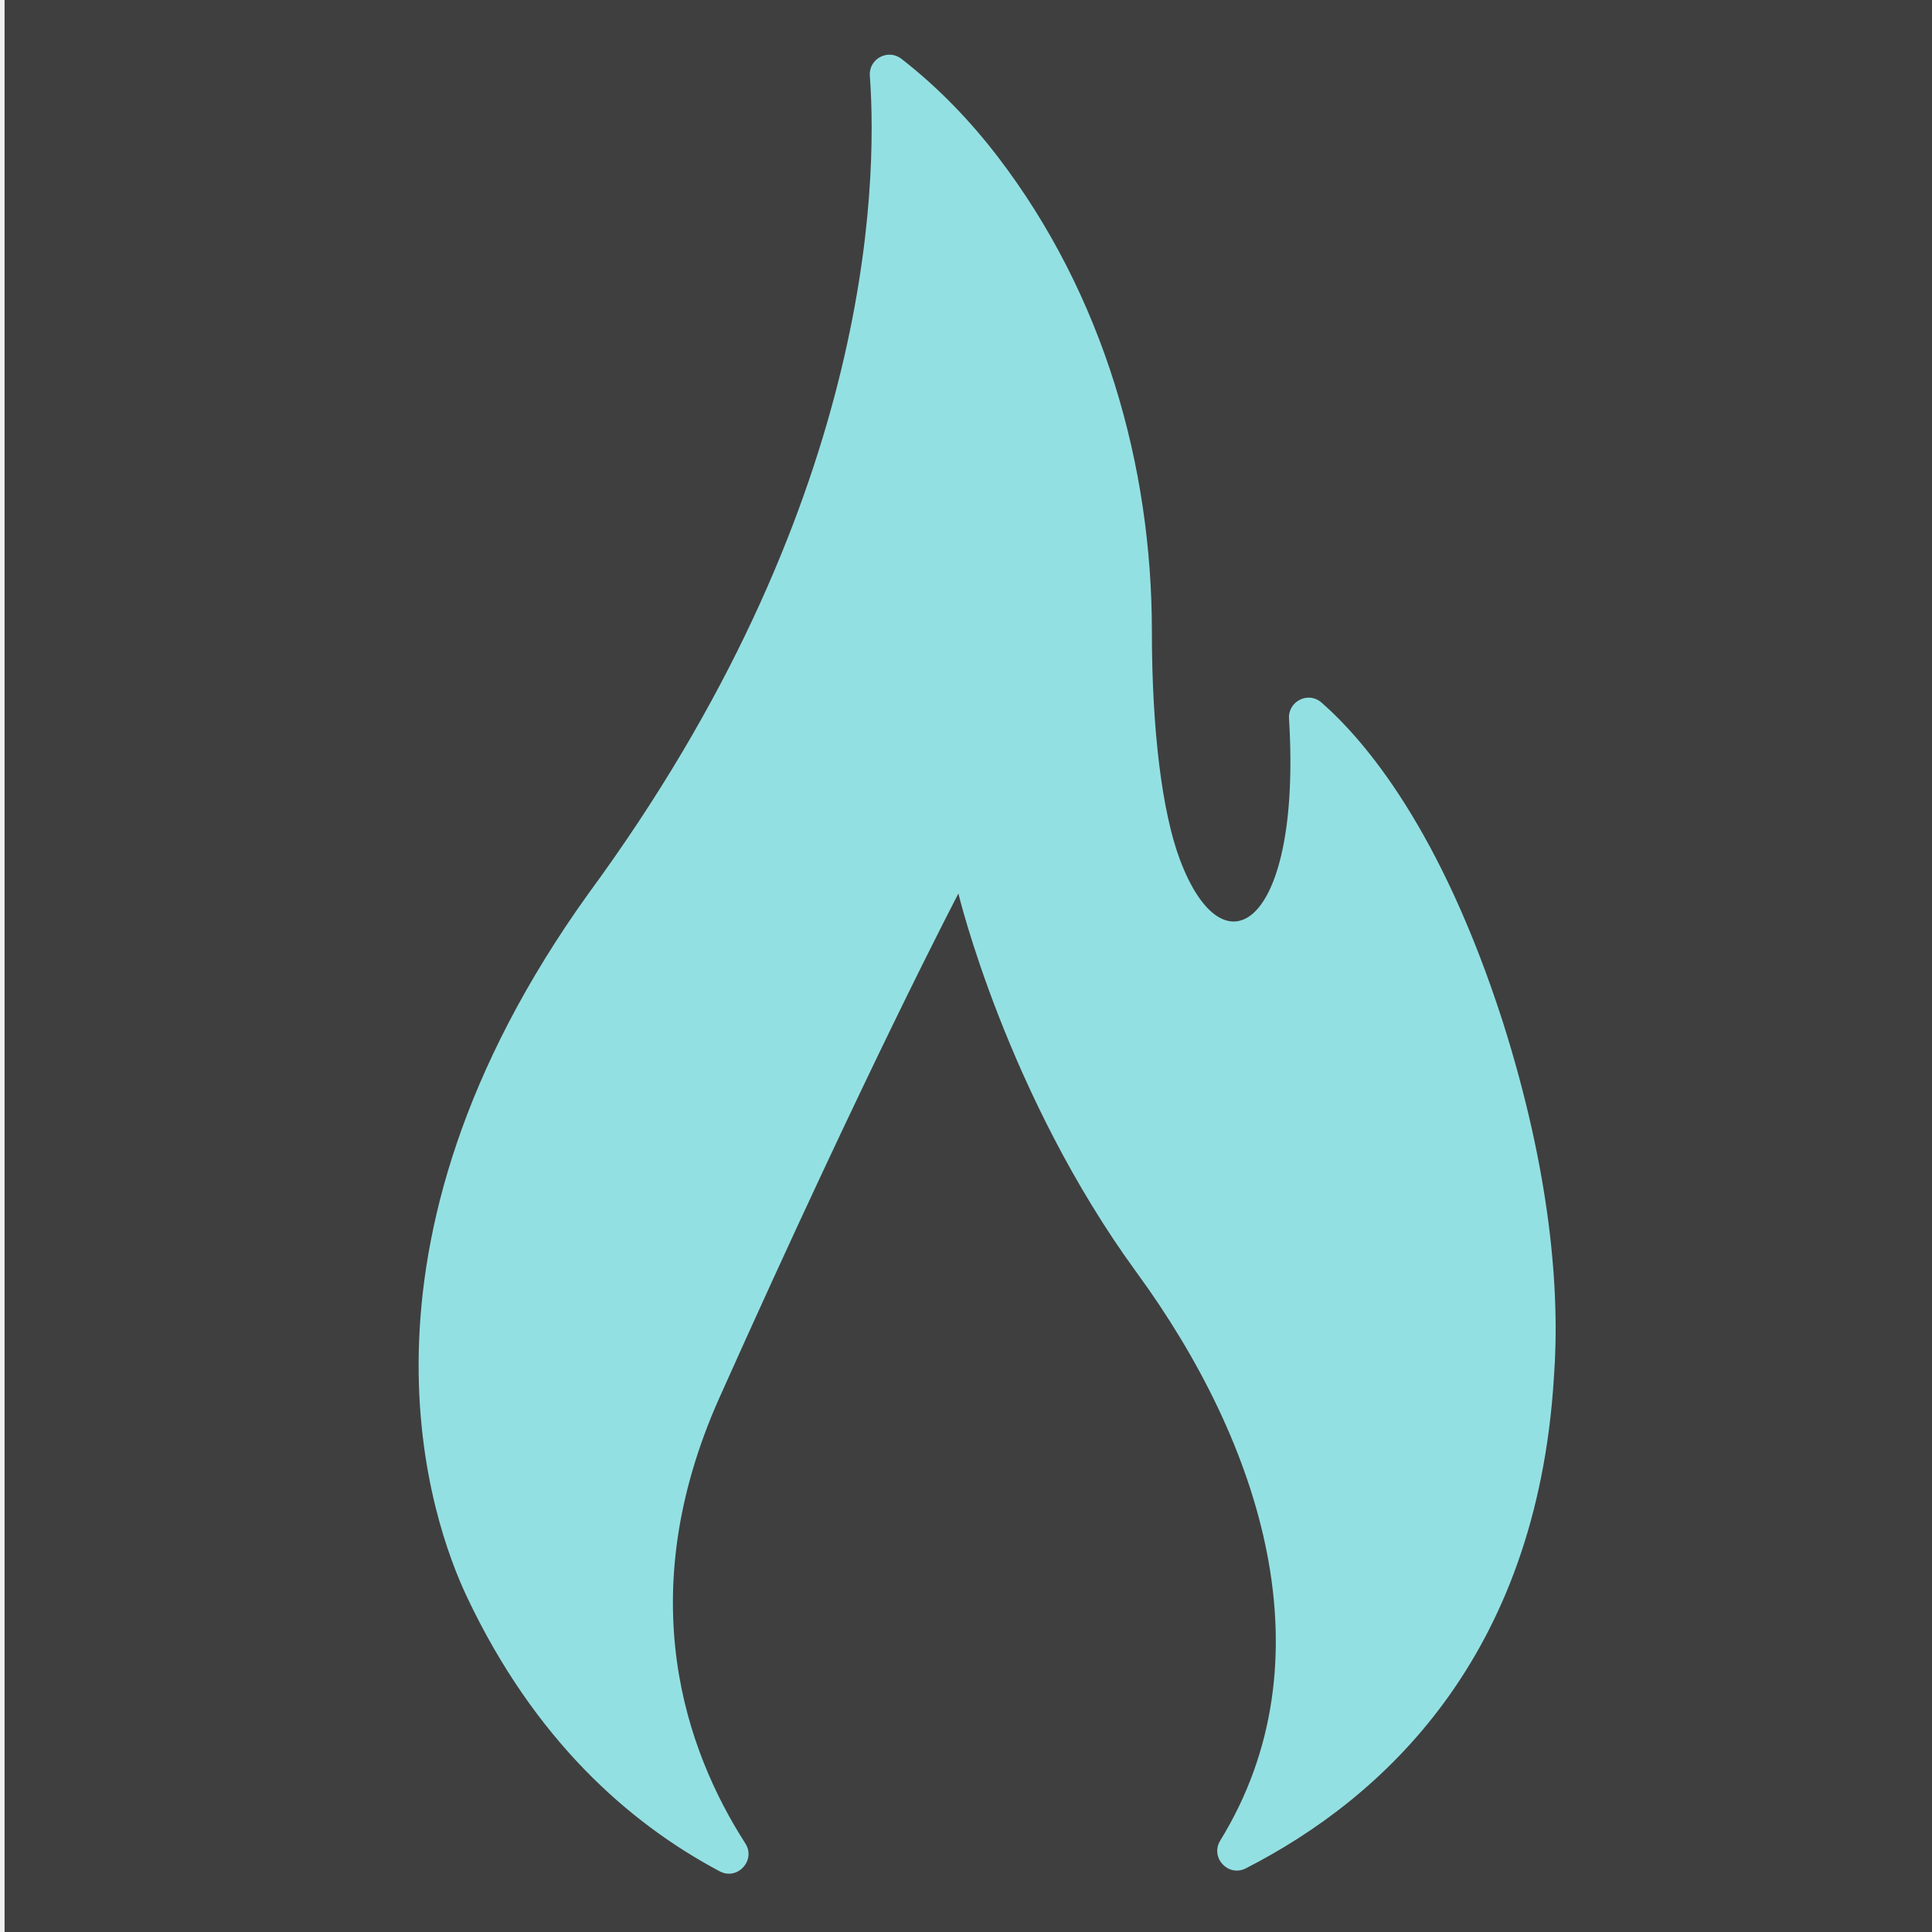
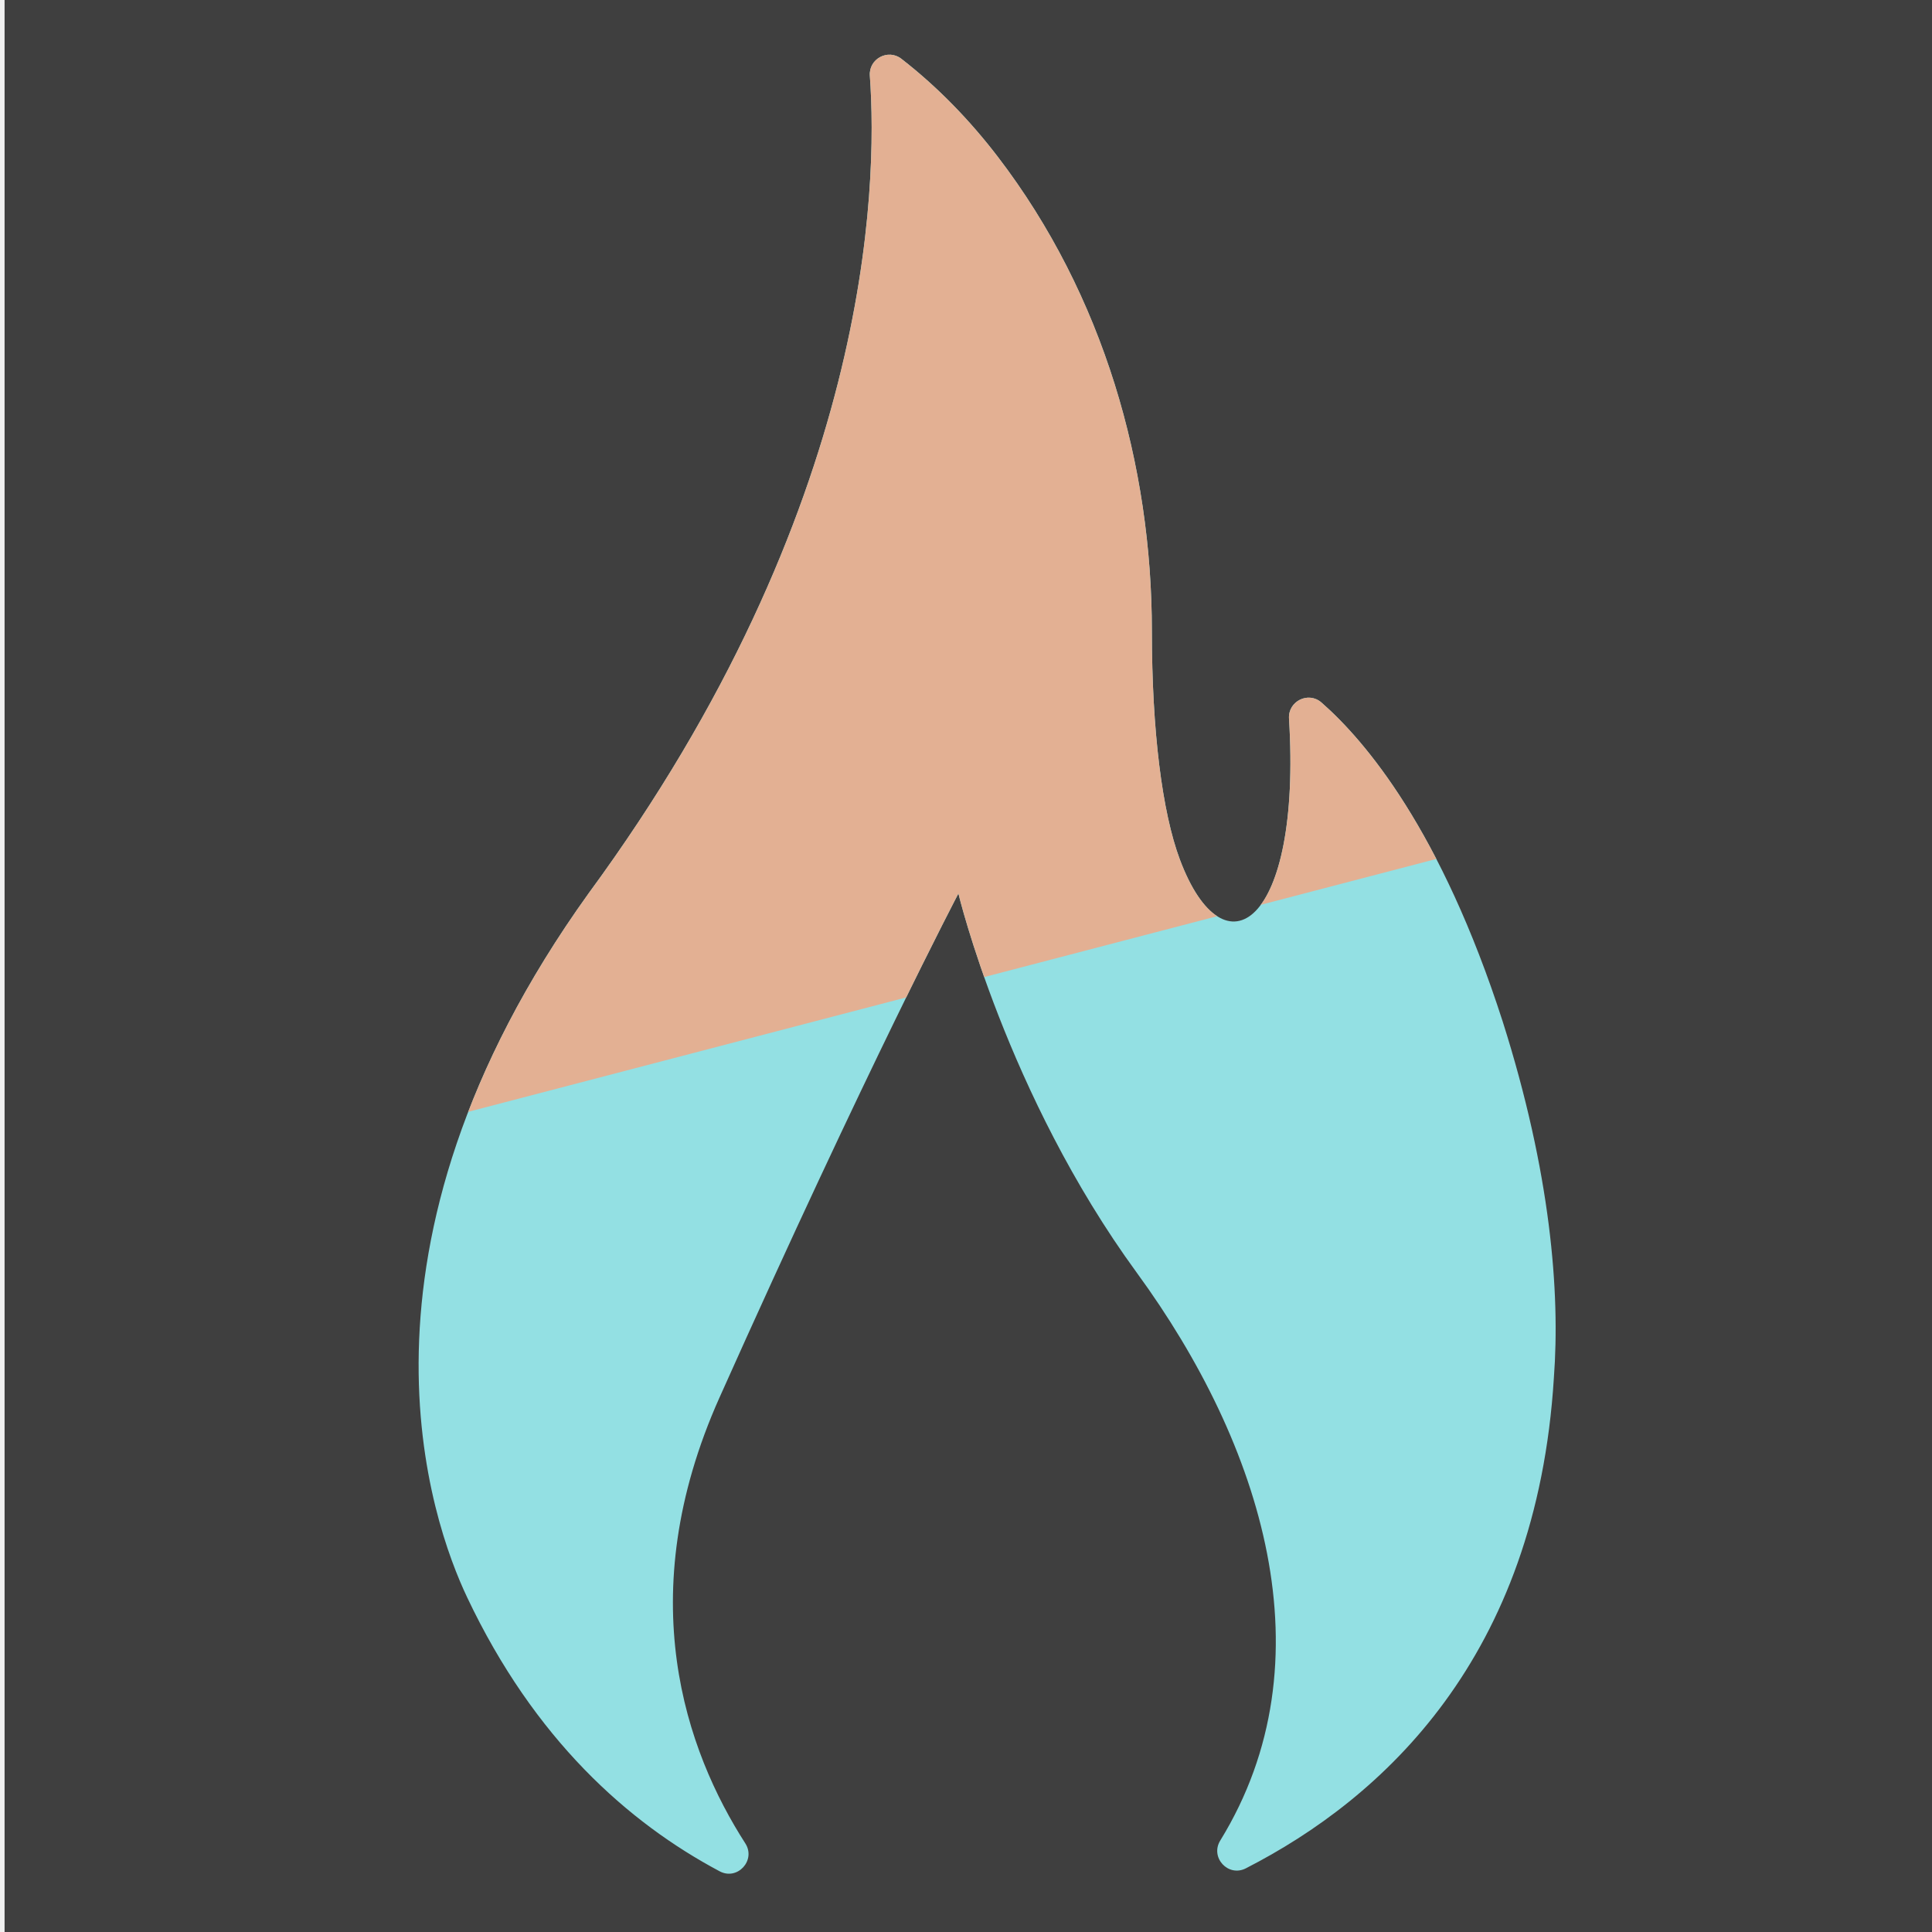
- <svg xmlns="http://www.w3.org/2000/svg" height="650" width="650">
-   <g transform="translate(25.02965 17.91111)">
-     <path d="m-23.49-18.127h648.792v651.497h-648.792z" fill="#3f3f3f" stroke-width=".905" />
-     <path d="m217.101 611.672c5.978 3.178 12.284-3.704 8.624-9.4-19.866-30.919-38.678-82.947-8.706-149.952 49.982-111.737 80.396-169.609 80.396-169.609s16.177 67.536 60.029 127.585c42.205 57.793 65.306 130.478 28.064 191.029-3.495 5.683 2.668 12.388 8.607 9.349 46.1-23.582 97.806-70.885 103.64-165.017 2.151-28.764-1.075-69.034-17.206-119.851-20.741-64.406-46.239-94.459-60.992-107.365-4.413-3.861-11.276-.439-10.914 5.413 4.299 69.494-21.845 87.129-36.726 47.386-5.943-15.874-9.409-43.33-9.409-76.766 0-55.665-16.15-112.967-51.755-159.531-9.259-12.109-20.093-23.424-32.523-33.073-4.5-3.494-11.023.018-10.611 5.7 2.734 37.736.257 145.885-94.624 275.089-86.029 119.851-52.693 211.896-40.864 236.826 22.616 47.759 54.162 75.806 84.97 92.187z" fill="#93e0e3" />
+ <svg xmlns="http://www.w3.org/2000/svg" width="650" height="650" viewBox="0 0 650 650" fill="none">
+   <g clip-path="url(#clip0_1_4)">
+     <path d="M1.54 -0.215H650.332V651.281H1.54V-0.215Z" fill="#3F3F3F" />
+     <path d="M242.13 629.583C248.108 632.761 254.414 625.879 250.754 620.183C230.888 589.264 212.076 537.236 242.048 470.231C292.03 358.494 322.444 300.622 322.444 300.622C322.444 300.622 338.621 368.158 382.473 428.207C424.678 486 447.779 558.685 410.537 619.236C407.042 624.919 413.205 631.624 419.144 628.585C465.244 605.003 516.95 557.7 522.784 463.568C524.935 434.804 521.709 394.534 505.578 343.717C484.837 279.311 459.339 249.258 444.586 236.352C440.173 232.491 433.31 235.913 433.672 241.765C437.971 311.259 411.827 328.894 396.946 289.151C391.003 273.277 387.537 245.821 387.537 212.385C387.537 156.72 371.387 99.418 335.782 52.854C326.523 40.745 315.689 29.43 303.259 19.781C298.759 16.287 292.236 19.799 292.648 25.481C295.382 63.217 292.905 171.366 198.024 300.57C111.995 420.421 145.331 512.466 157.16 537.396C179.776 585.155 211.322 613.202 242.13 629.583V629.583Z" fill="#93E0E3" />
+     <mask id="mask0_1_4" style="mask-type:alpha" maskUnits="userSpaceOnUse" x="9" y="-104" width="559" height="492">
+       <rect x="9.64" y="17.329" width="476.872" height="382.529" transform="rotate(-14.6387 9.64047 17.3295)" fill="#D9D9D9" />
+     </mask>
+     <g mask="url(#mask0_1_4)">
+       <path d="M242.13 629.583C248.108 632.761 254.414 625.879 250.754 620.183C230.888 589.264 212.076 537.236 242.048 470.231C292.03 358.494 322.444 300.622 322.444 300.622C322.444 300.622 338.621 368.158 382.473 428.207C424.678 486 447.779 558.685 410.537 619.236C407.042 624.919 413.205 631.624 419.144 628.585C465.244 605.003 516.95 557.7 522.784 463.568C524.935 434.804 521.709 394.534 505.578 343.717C484.837 279.311 459.339 249.258 444.586 236.352C440.173 232.491 433.31 235.913 433.672 241.765C437.971 311.259 411.827 328.894 396.946 289.151C391.003 273.277 387.537 245.821 387.537 212.385C387.537 156.72 371.387 99.418 335.782 52.854C326.523 40.745 315.689 29.43 303.259 19.781C298.759 16.287 292.236 19.799 292.648 25.481C295.382 63.217 292.905 171.366 198.024 300.57C111.995 420.421 145.331 512.466 157.16 537.396C179.776 585.155 211.322 613.202 242.13 629.583V629.583Z" fill="#E3B093" />
+     </g>
  </g>
+   <defs>
+     <clipPath id="clip0_1_4">
+       <rect width="650" height="650" fill="white" />
+     </clipPath>
+   </defs>
</svg>
